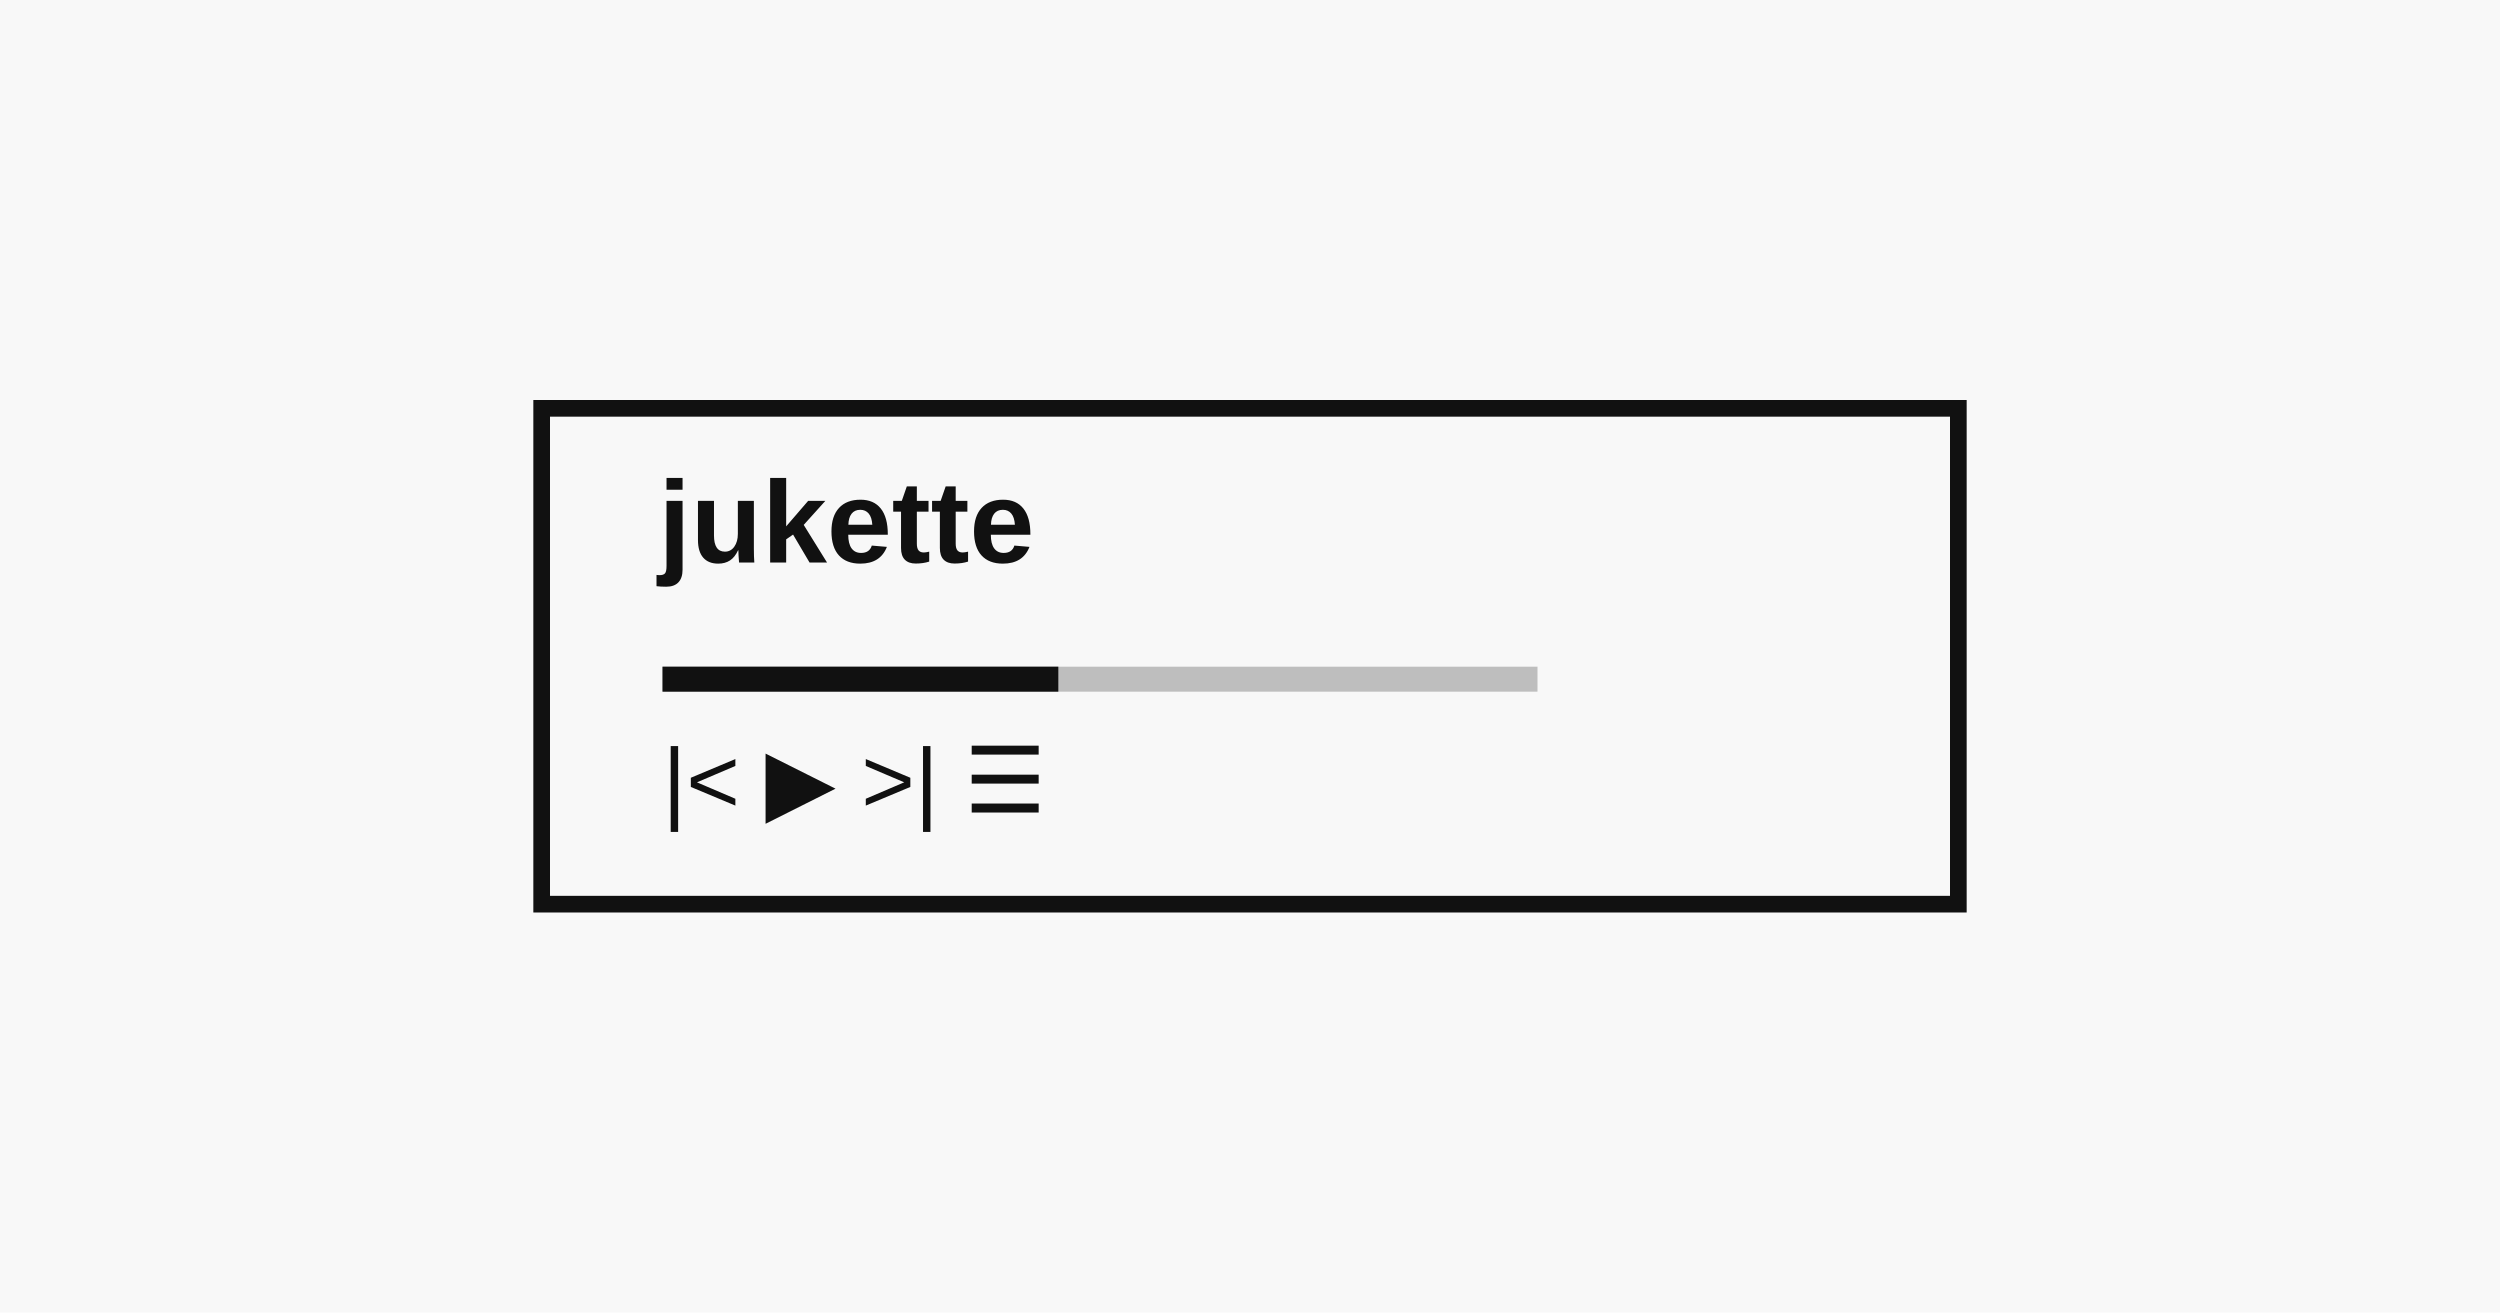
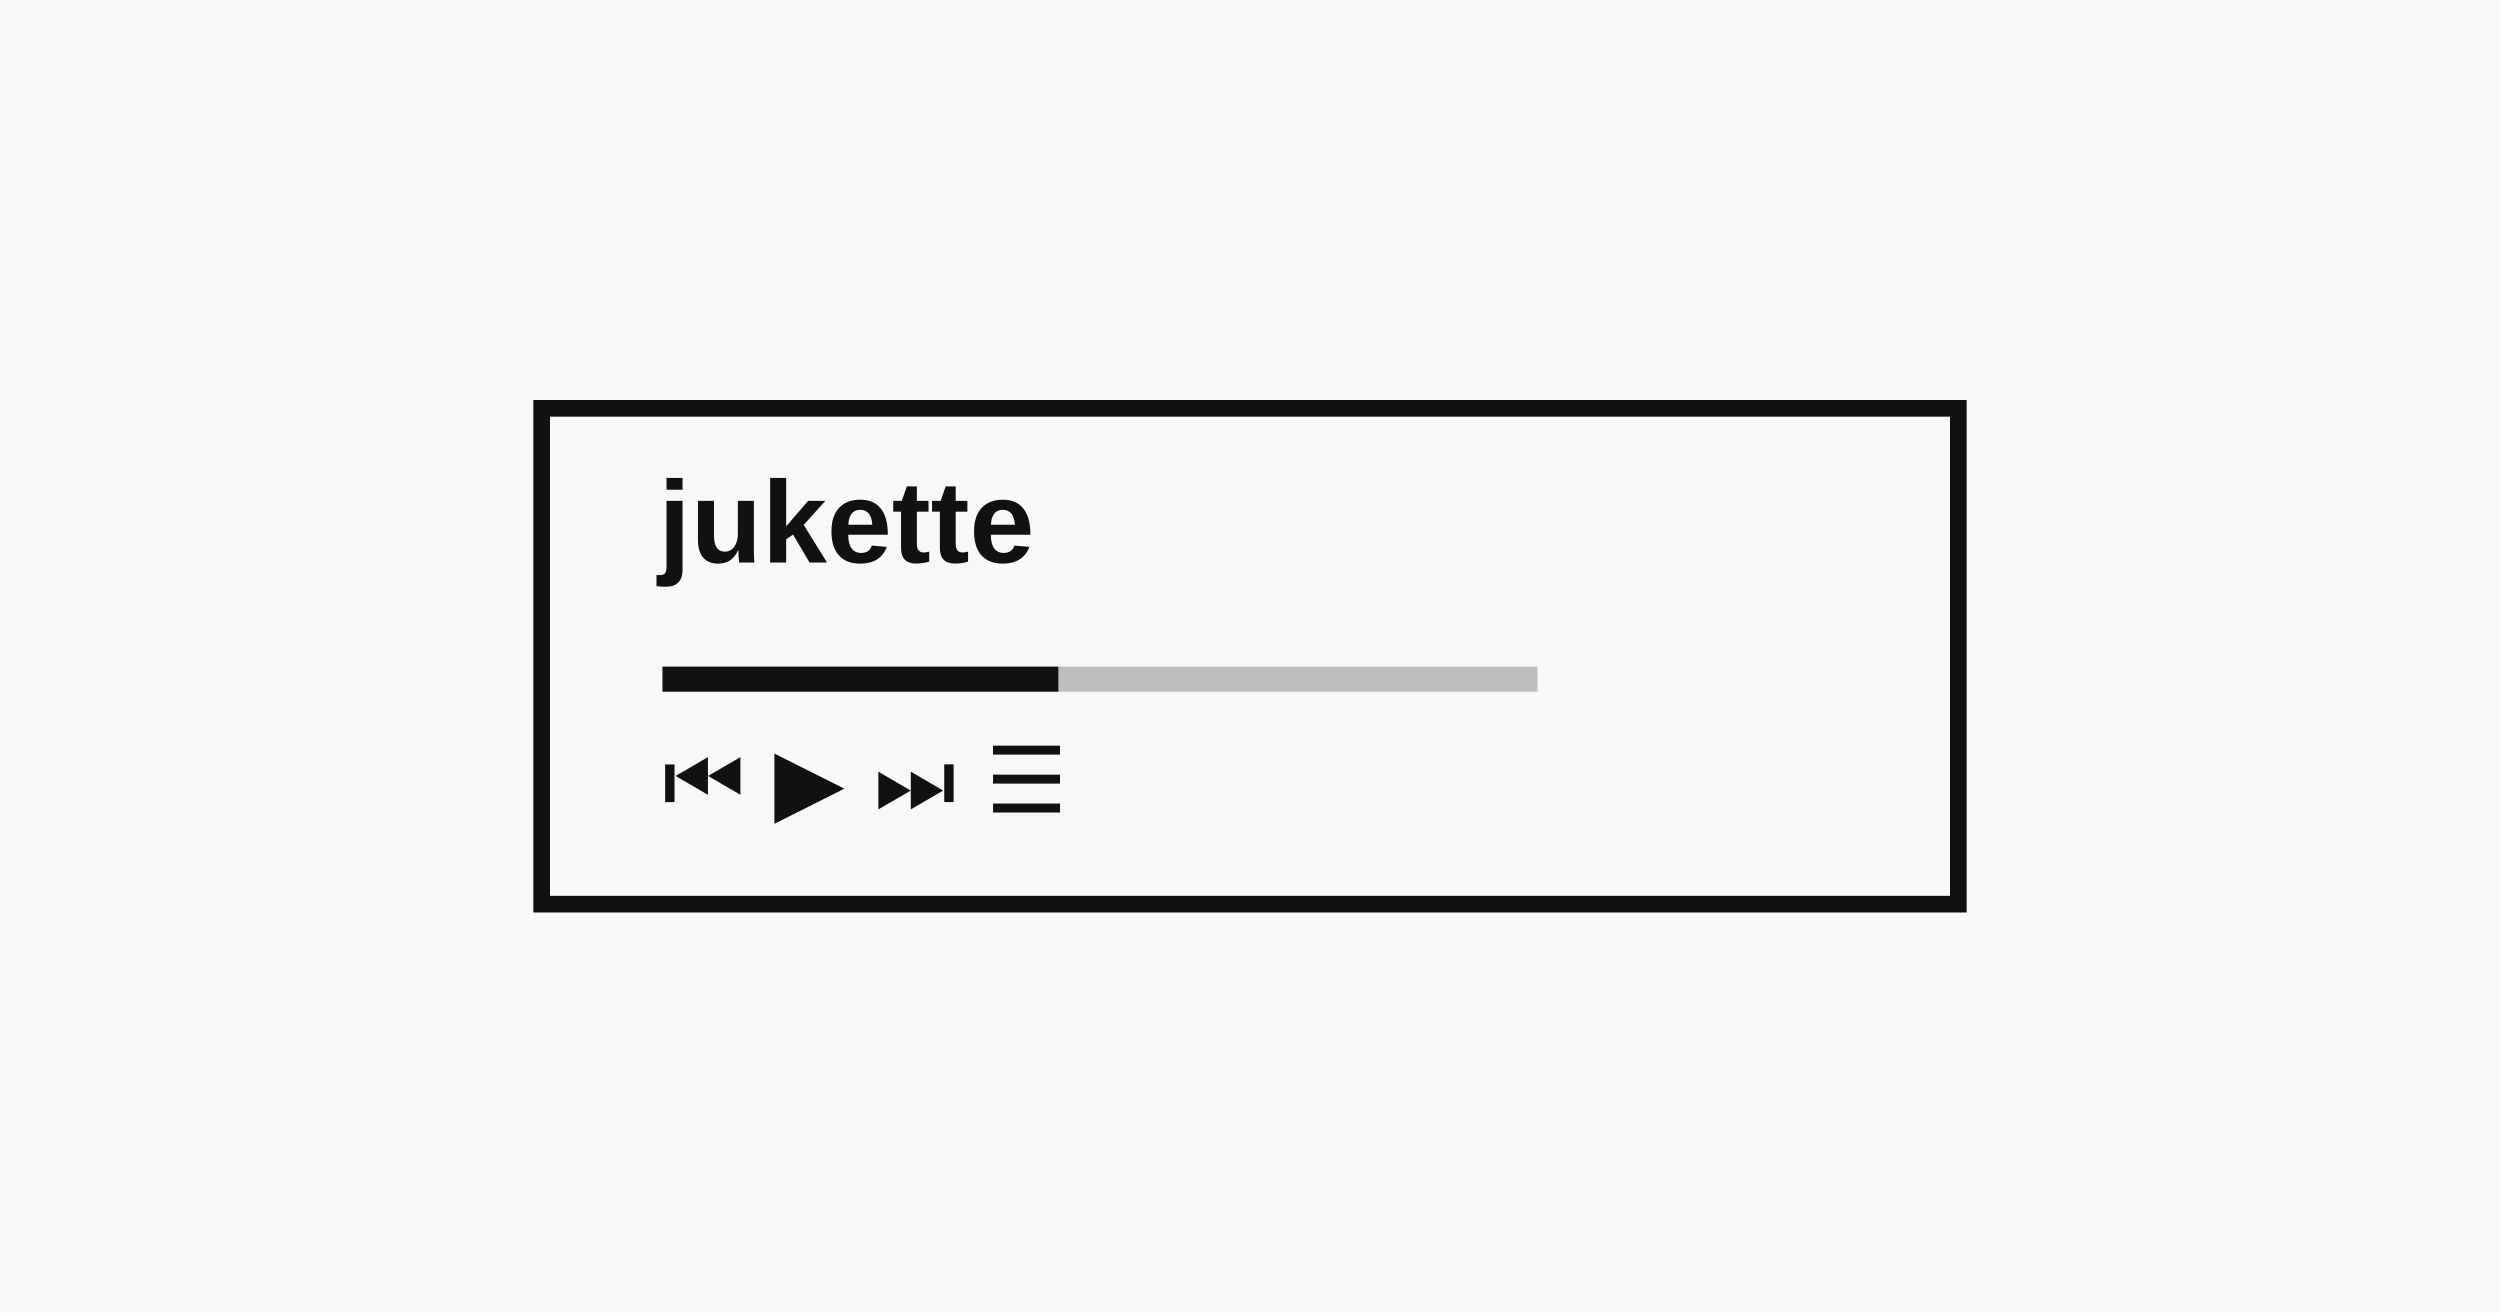
<svg xmlns="http://www.w3.org/2000/svg" viewBox="0 0 1200 630" role="img" aria-labelledby="title">
  <rect width="1200" height="630" fill="#f8f8f8" />
  <rect x="260" y="196" width="680" height="238" fill="none" stroke="#111" stroke-width="8" />
  <text x="316" y="270" fill="#111" font-family="Arial, sans-serif" font-size="56" font-weight="700">jukette</text>
  <rect x="318" y="320" width="420" height="12" fill="#111" opacity=".25" />
  <rect x="318" y="320" width="190" height="12" fill="#111" />
-   <text x="318" y="390" fill="#111" font-family="Arial, sans-serif" font-size="44">|&lt;  ▶  &gt;|  ☰</text>
+   <text x="318" y="390" fill="#111" font-family="Arial, sans-serif" font-size="44">⏮︎  ▶  ⏭︎  ☰</text>
</svg>
